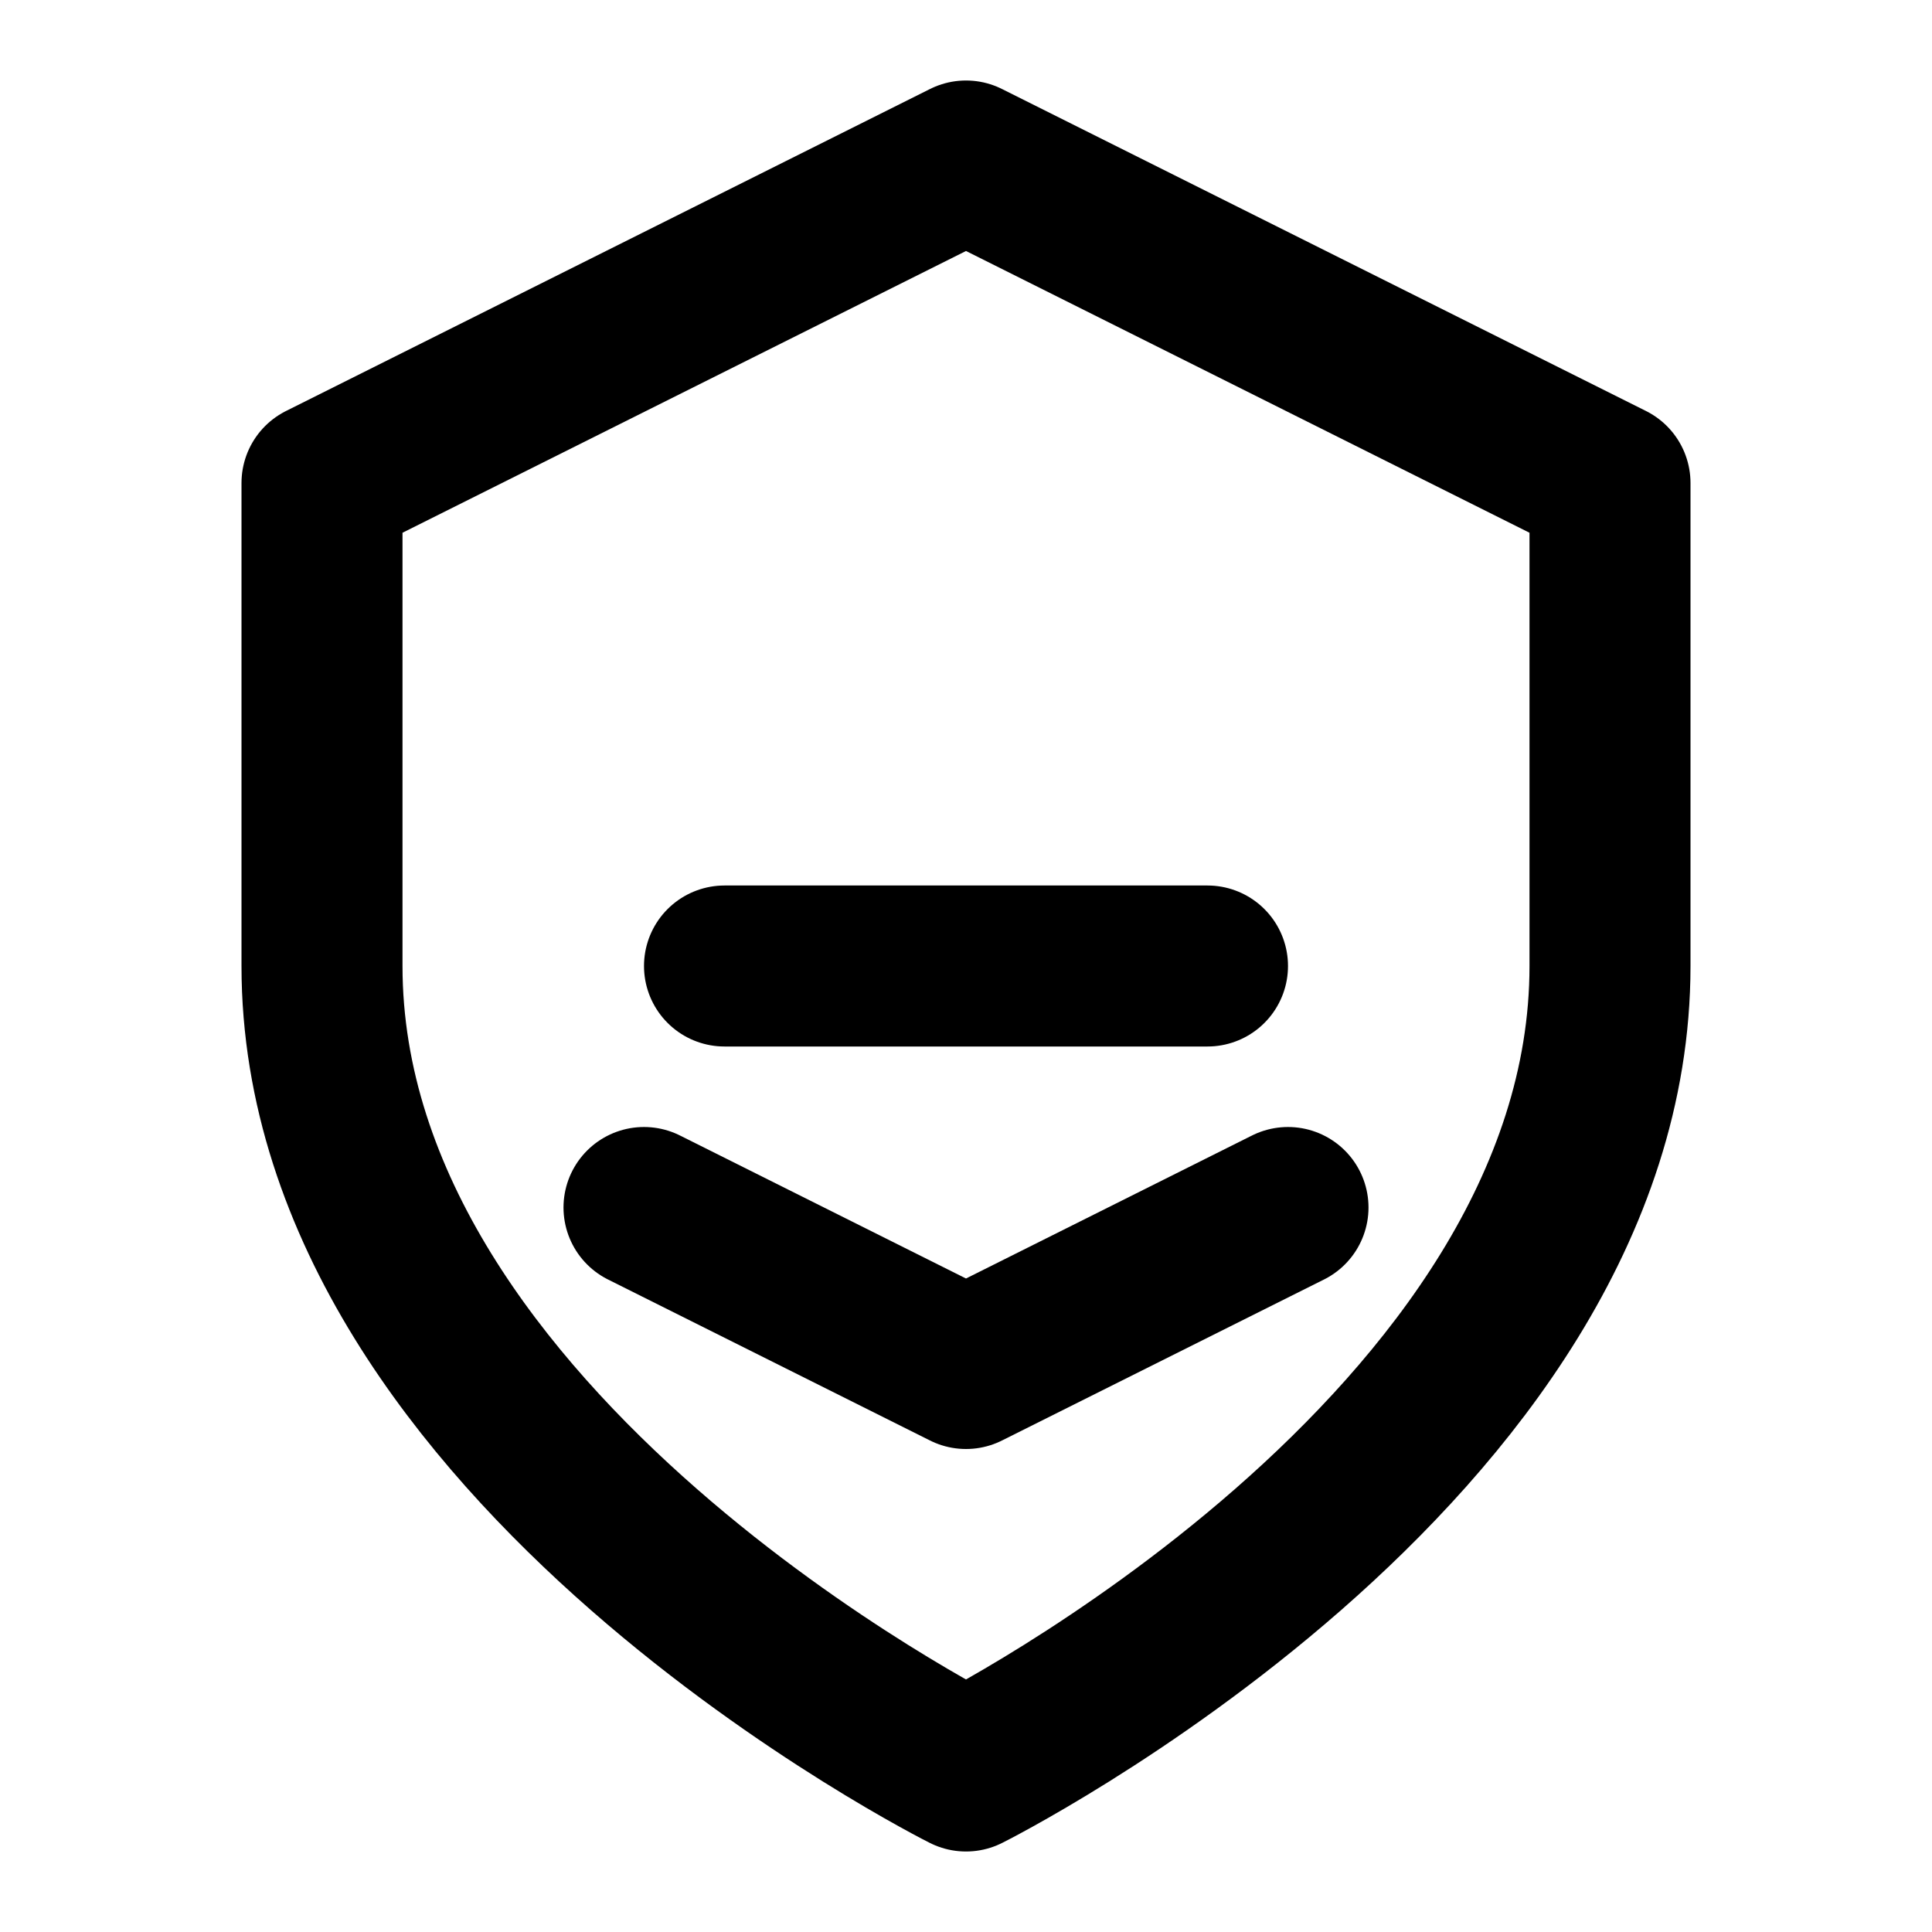
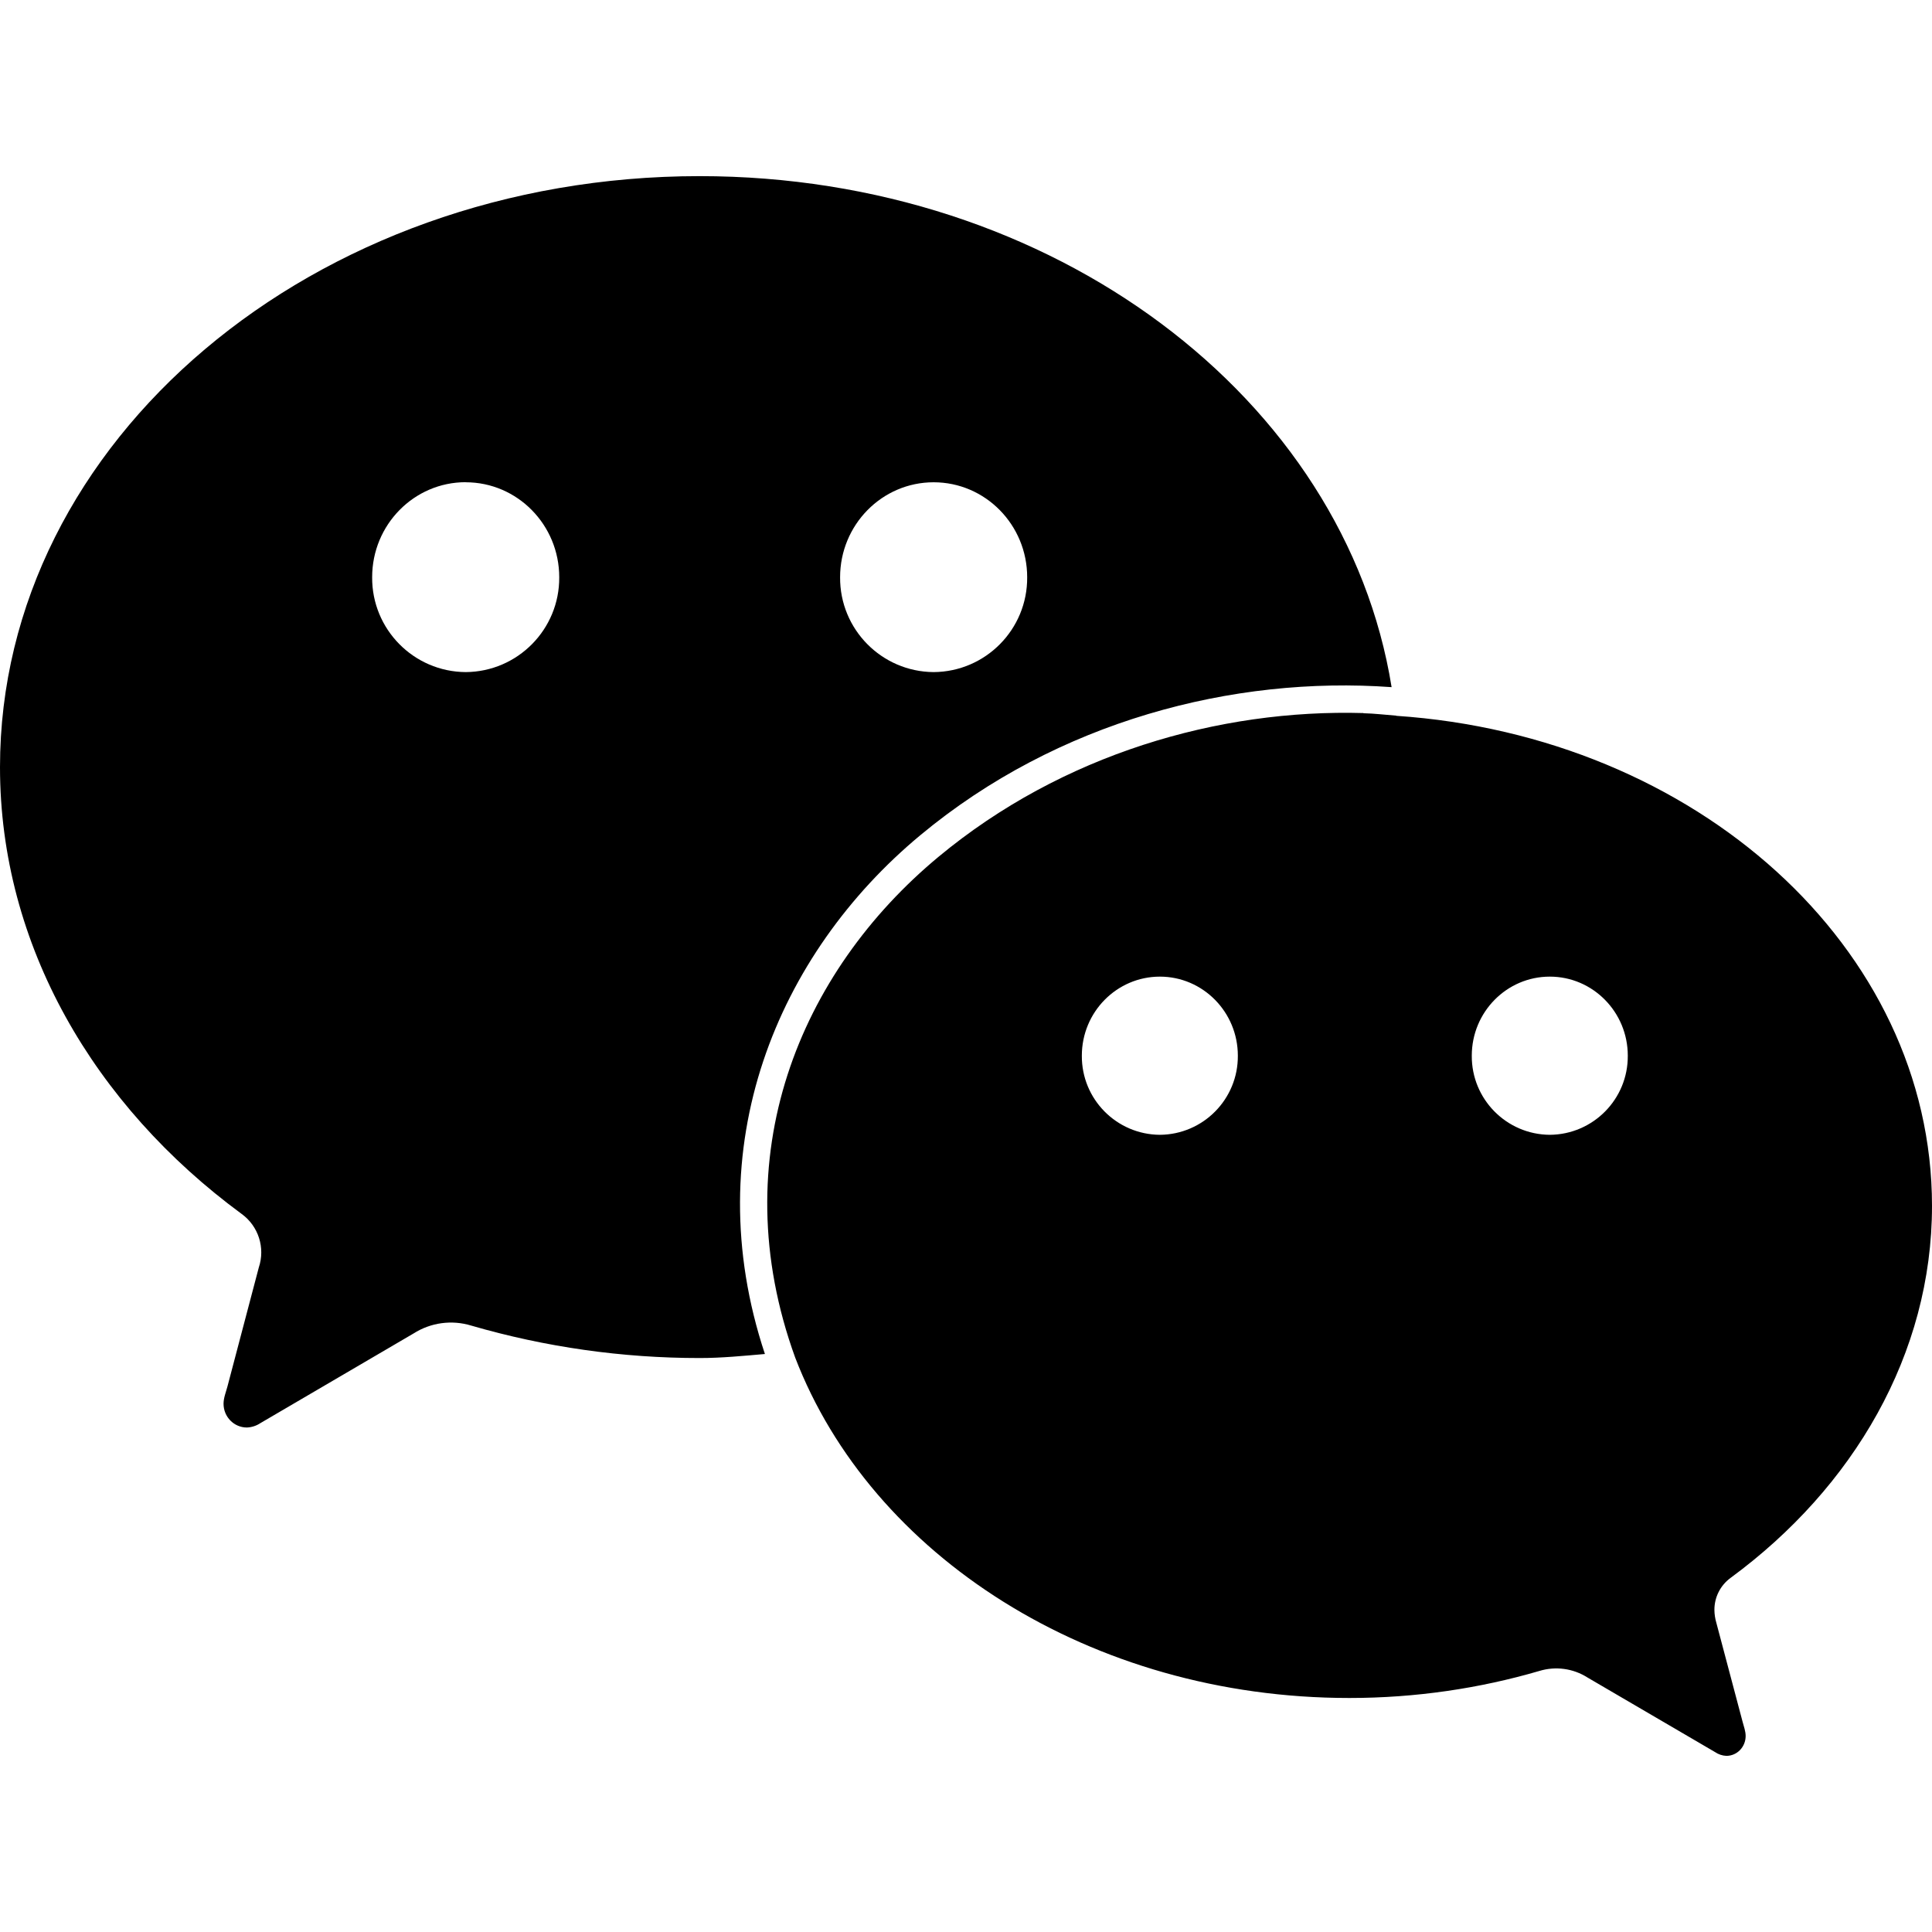
- <svg xmlns="http://www.w3.org/2000/svg" viewBox="0 0 24 24" fill="none" stroke="currentColor" stroke-width="2" stroke-linecap="round" stroke-linejoin="round">
-   <path d="M12 22s8-4 8-10V6l-8-4-8 4v6c0 6 8 10 8 10z" />
-   <path d="M9 12h6" />
-   <path d="M8 15l4 2 4-2" />
+ <svg xmlns="http://www.w3.org/2000/svg" role="img" viewBox="0 0 24 24">
+   <path d="M8.691 2.188C3.891 2.188 0 5.476 0 9.53c0 2.212 1.17 4.203 3.002 5.55a.59.59 0 0 1 .213.665l-.39 1.48c-.019.07-.048.141-.048.213 0 .163.13.295.29.295a.326.326 0 0 0 .167-.054l1.903-1.114a.864.864 0 0 1 .717-.098 10.16 10.16 0 0 0 2.837.403c.276 0 .543-.027.811-.05-.857-2.578.157-4.972 1.932-6.446 1.703-1.415 3.882-1.98 5.853-1.838-.576-3.583-4.196-6.348-8.596-6.348zM5.785 5.991c.642 0 1.162.529 1.162 1.18a1.17 1.17 0 0 1-1.162 1.178A1.17 1.17 0 0 1 4.623 7.17c0-.651.52-1.18 1.162-1.18zm5.813 0c.642 0 1.162.529 1.162 1.18a1.17 1.17 0 0 1-1.162 1.178 1.17 1.17 0 0 1-1.162-1.178c0-.651.52-1.18 1.162-1.18zm5.34 2.867c-1.797-.052-3.746.512-5.28 1.786-1.72 1.428-2.687 3.72-1.78 6.22.942 2.453 3.666 4.229 6.884 4.229.826 0 1.622-.12 2.361-.336a.722.722 0 0 1 .598.082l1.584.926a.272.272 0 0 0 .14.047c.134 0 .24-.111.24-.247 0-.06-.023-.12-.038-.177l-.327-1.233a.582.582 0 0 1-.023-.156.49.49 0 0 1 .201-.398C23.024 18.48 24 16.82 24 14.98c0-3.21-2.931-5.837-6.656-6.088V8.89c-.135-.01-.27-.027-.407-.03zm-2.53 3.274c.535 0 .969.44.969.982a.976.976 0 0 1-.969.983.976.976 0 0 1-.969-.983c0-.542.434-.982.97-.982zm4.844 0c.535 0 .969.44.969.982a.976.976 0 0 1-.969.983.976.976 0 0 1-.969-.983c0-.542.434-.982.969-.982z" />
</svg>
